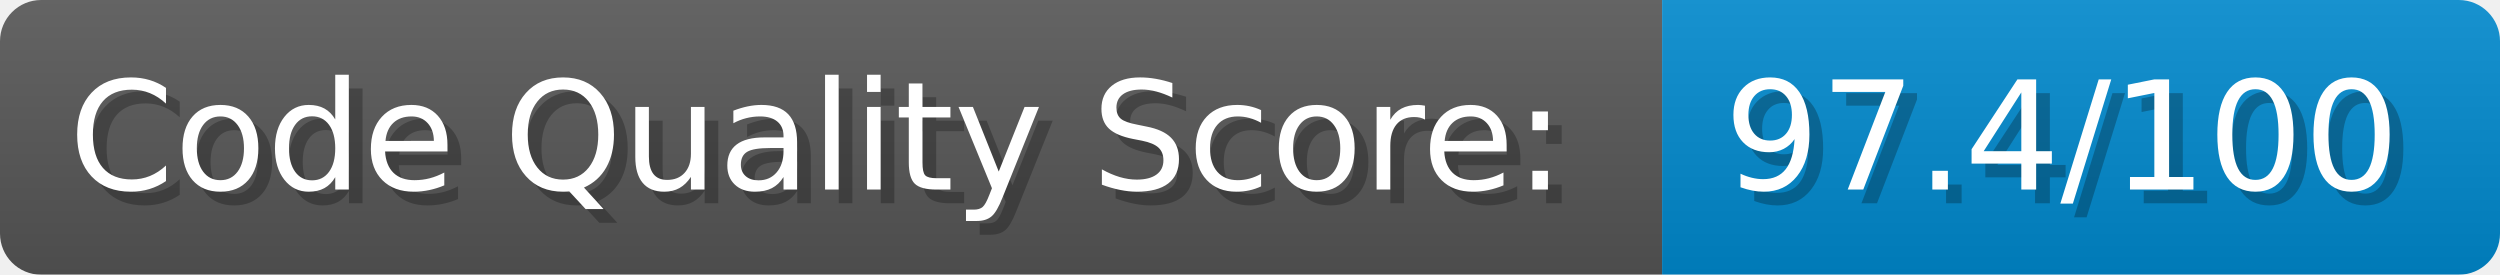
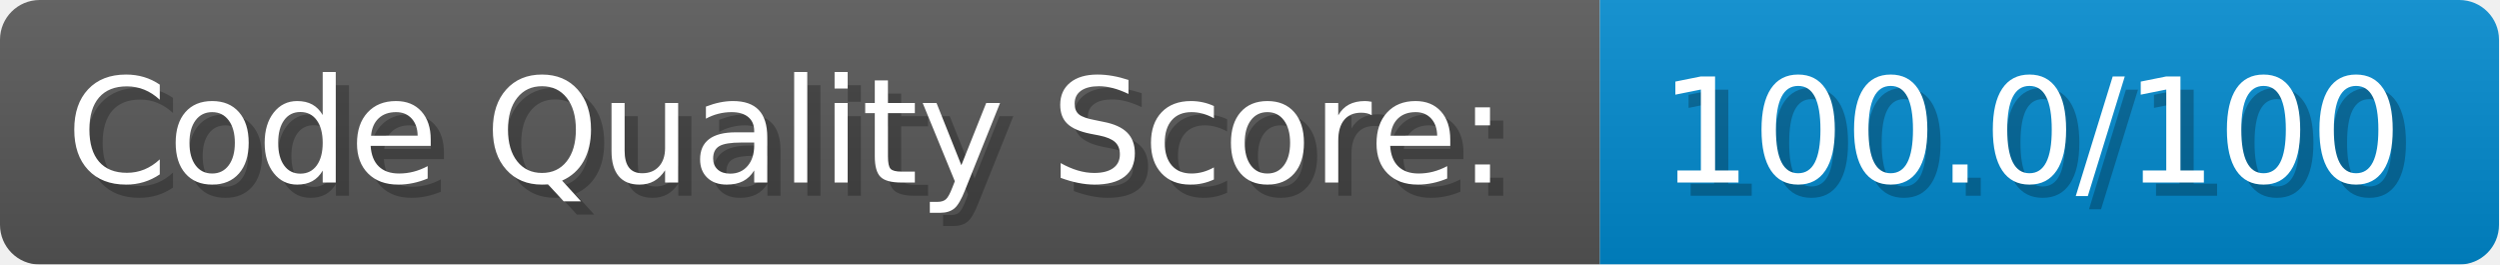
- <svg xmlns="http://www.w3.org/2000/svg" width="273" height="30" viewBox="0 0 1820 200" role="img" aria-label="Code Quality Score:: 97.4/100">
+ <svg xmlns="http://www.w3.org/2000/svg" width="283.5" height="30" viewBox="0 0 1890 200" role="img" aria-label="Code Quality Score:: 100.0/100">
  <linearGradient id="a" x2="0" y2="100%">
    <stop offset="0" stop-opacity=".1" stop-color="#EEE" />
    <stop offset="1" stop-opacity=".1" />
  </linearGradient>
  <mask id="m">
-     <rect width="1820" height="200" rx="30" fill="#FFF" />
+     <rect width="1890" height="200" rx="30" fill="#FFF" />
  </mask>
  <g mask="url(#m)">
    <rect width="1210" height="200" fill="#555" />
-     <rect width="610" height="200" fill="#08C" x="1210" />
-     <rect width="1820" height="200" fill="url(#a)" />
+     <rect width="680" height="200" fill="#08C" x="1210" />
+     <rect width="1890" height="200" fill="url(#a)" />
  </g>
  <g aria-hidden="true" fill="#fff" text-anchor="start" font-family="Verdana,DejaVu Sans,sans-serif" font-size="110">
    <text x="60" y="148" textLength="1110" fill="#000" opacity="0.25">Code Quality Score:</text>
    <text x="50" y="138" textLength="1110">Code Quality Score:</text>
-     <text x="1265" y="148" textLength="510" fill="#000" opacity="0.25">97.4/100</text>
-     <text x="1255" y="138" textLength="510">97.4/100</text>
+     <text x="1265" y="148" textLength="580" fill="#000" opacity="0.25">100.0/100</text>
+     <text x="1255" y="138" textLength="580">100.0/100</text>
  </g>
</svg>
